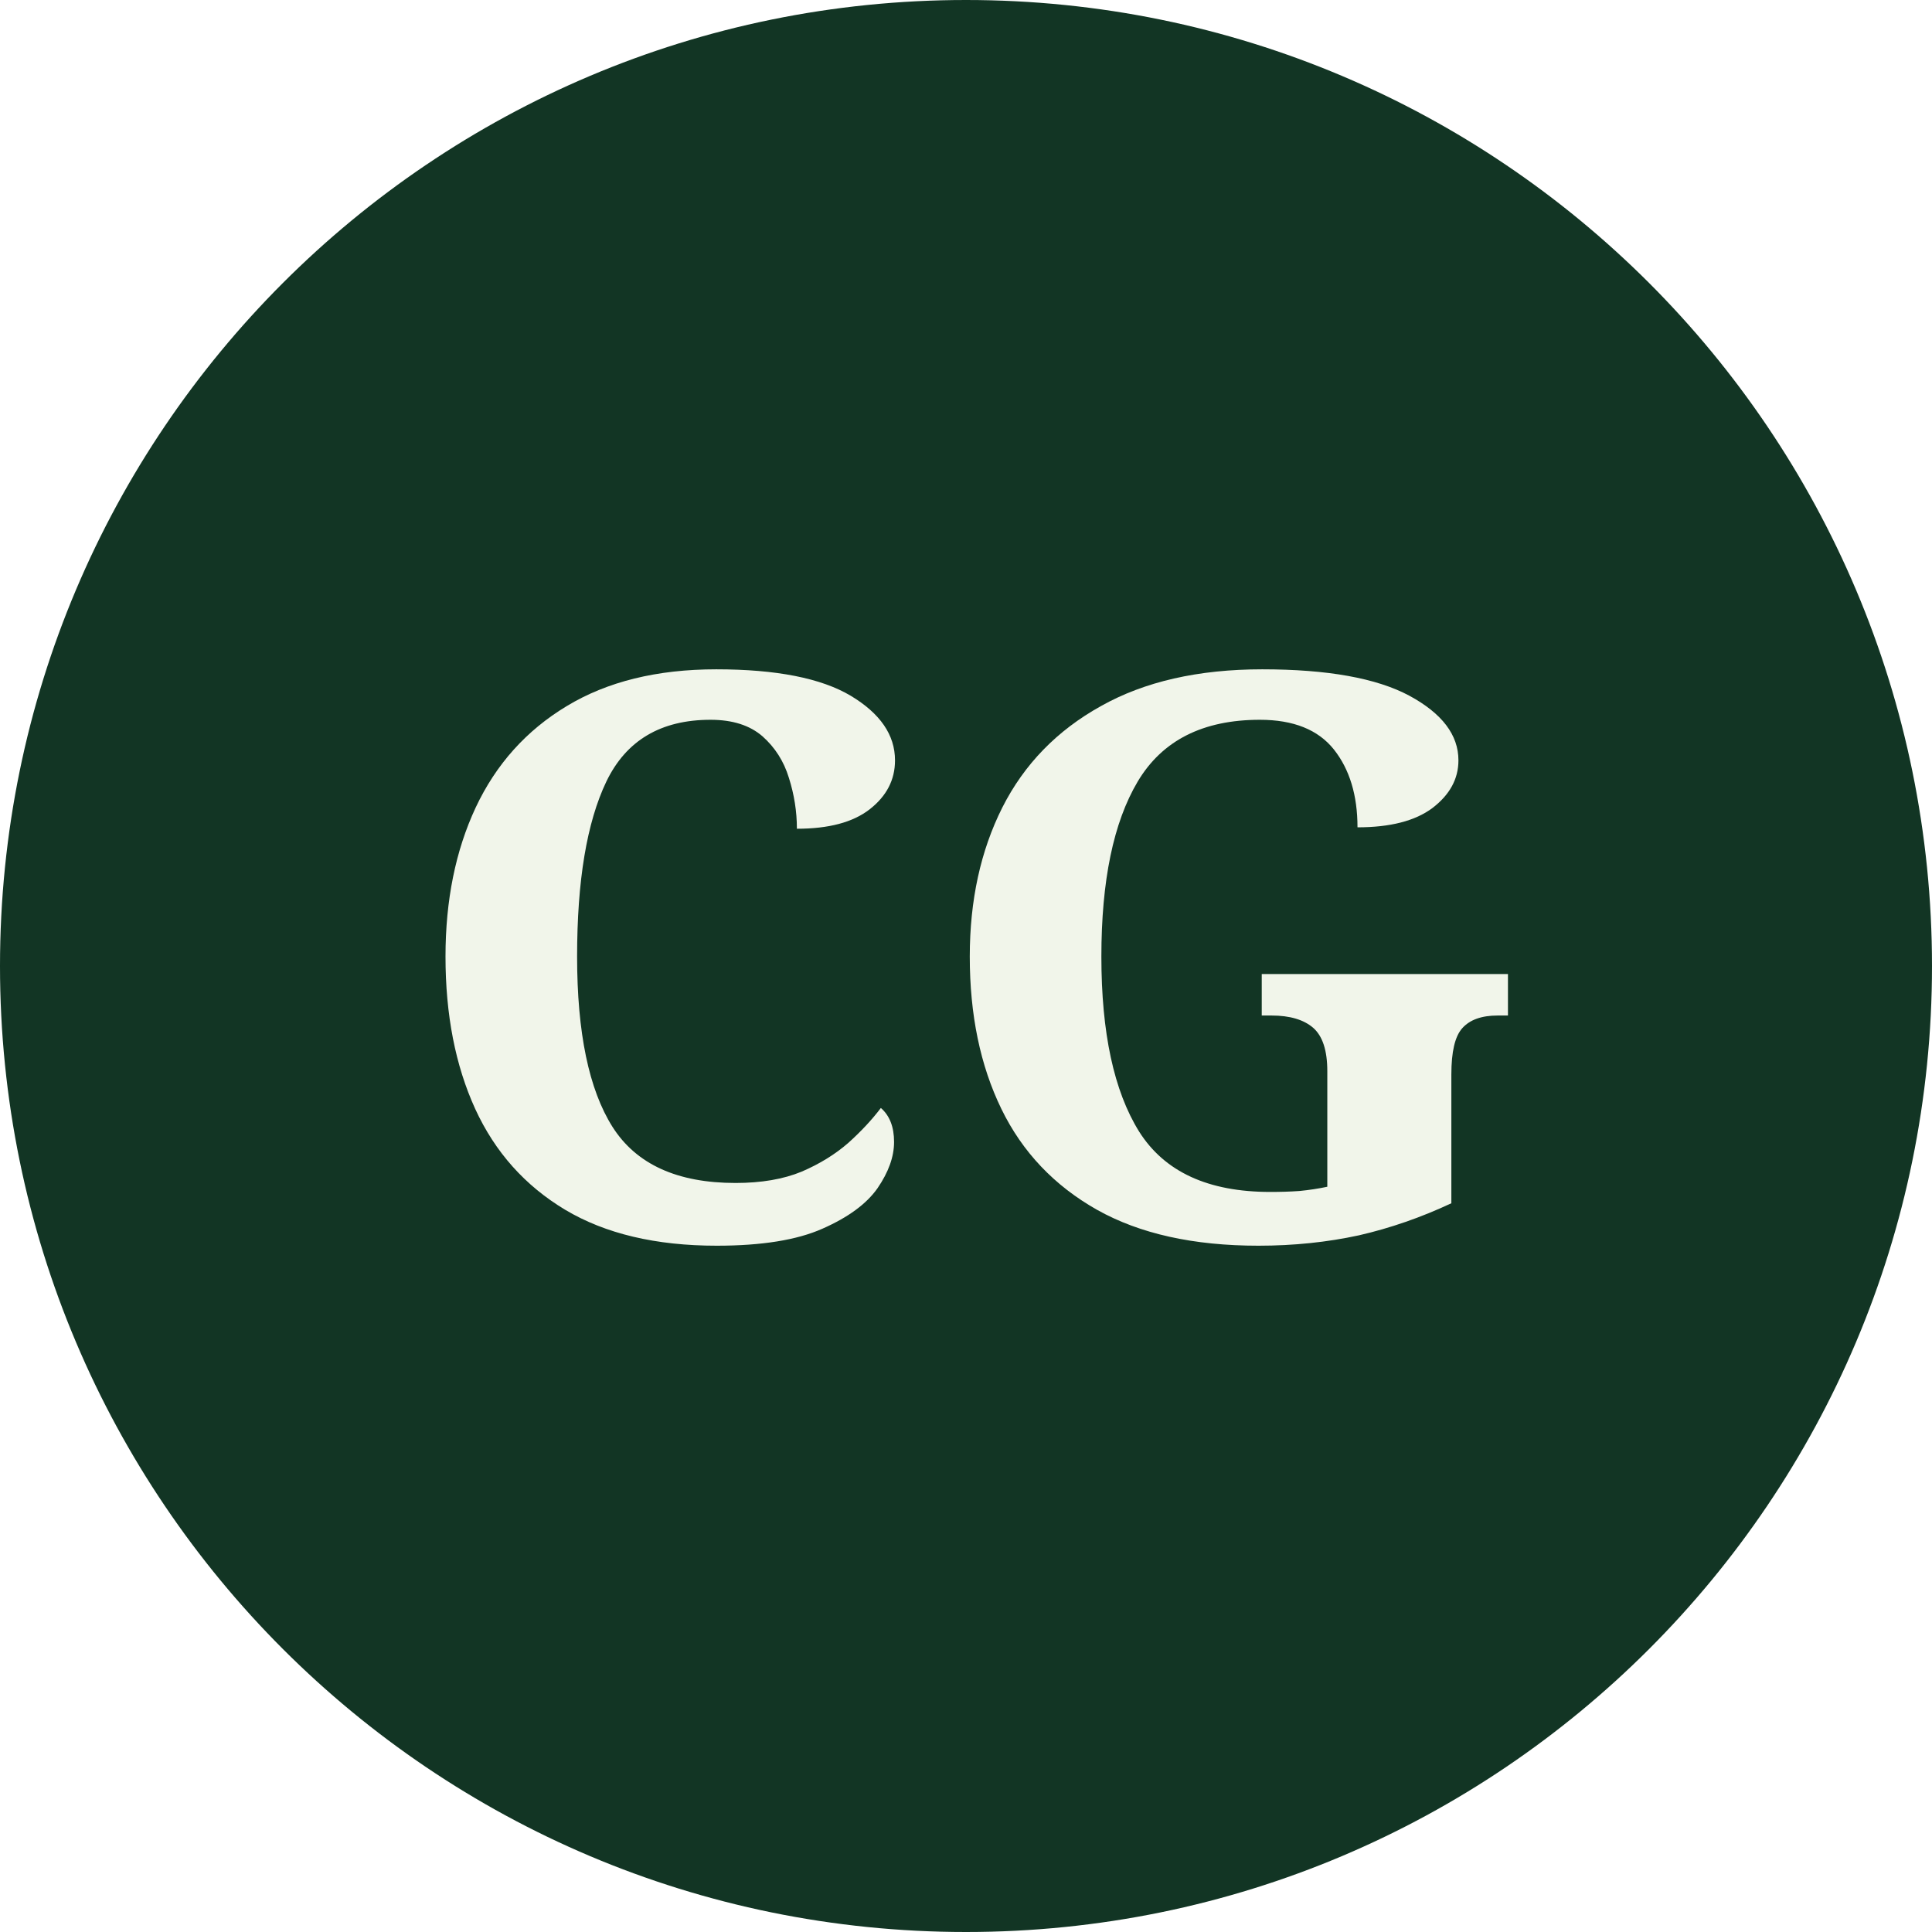
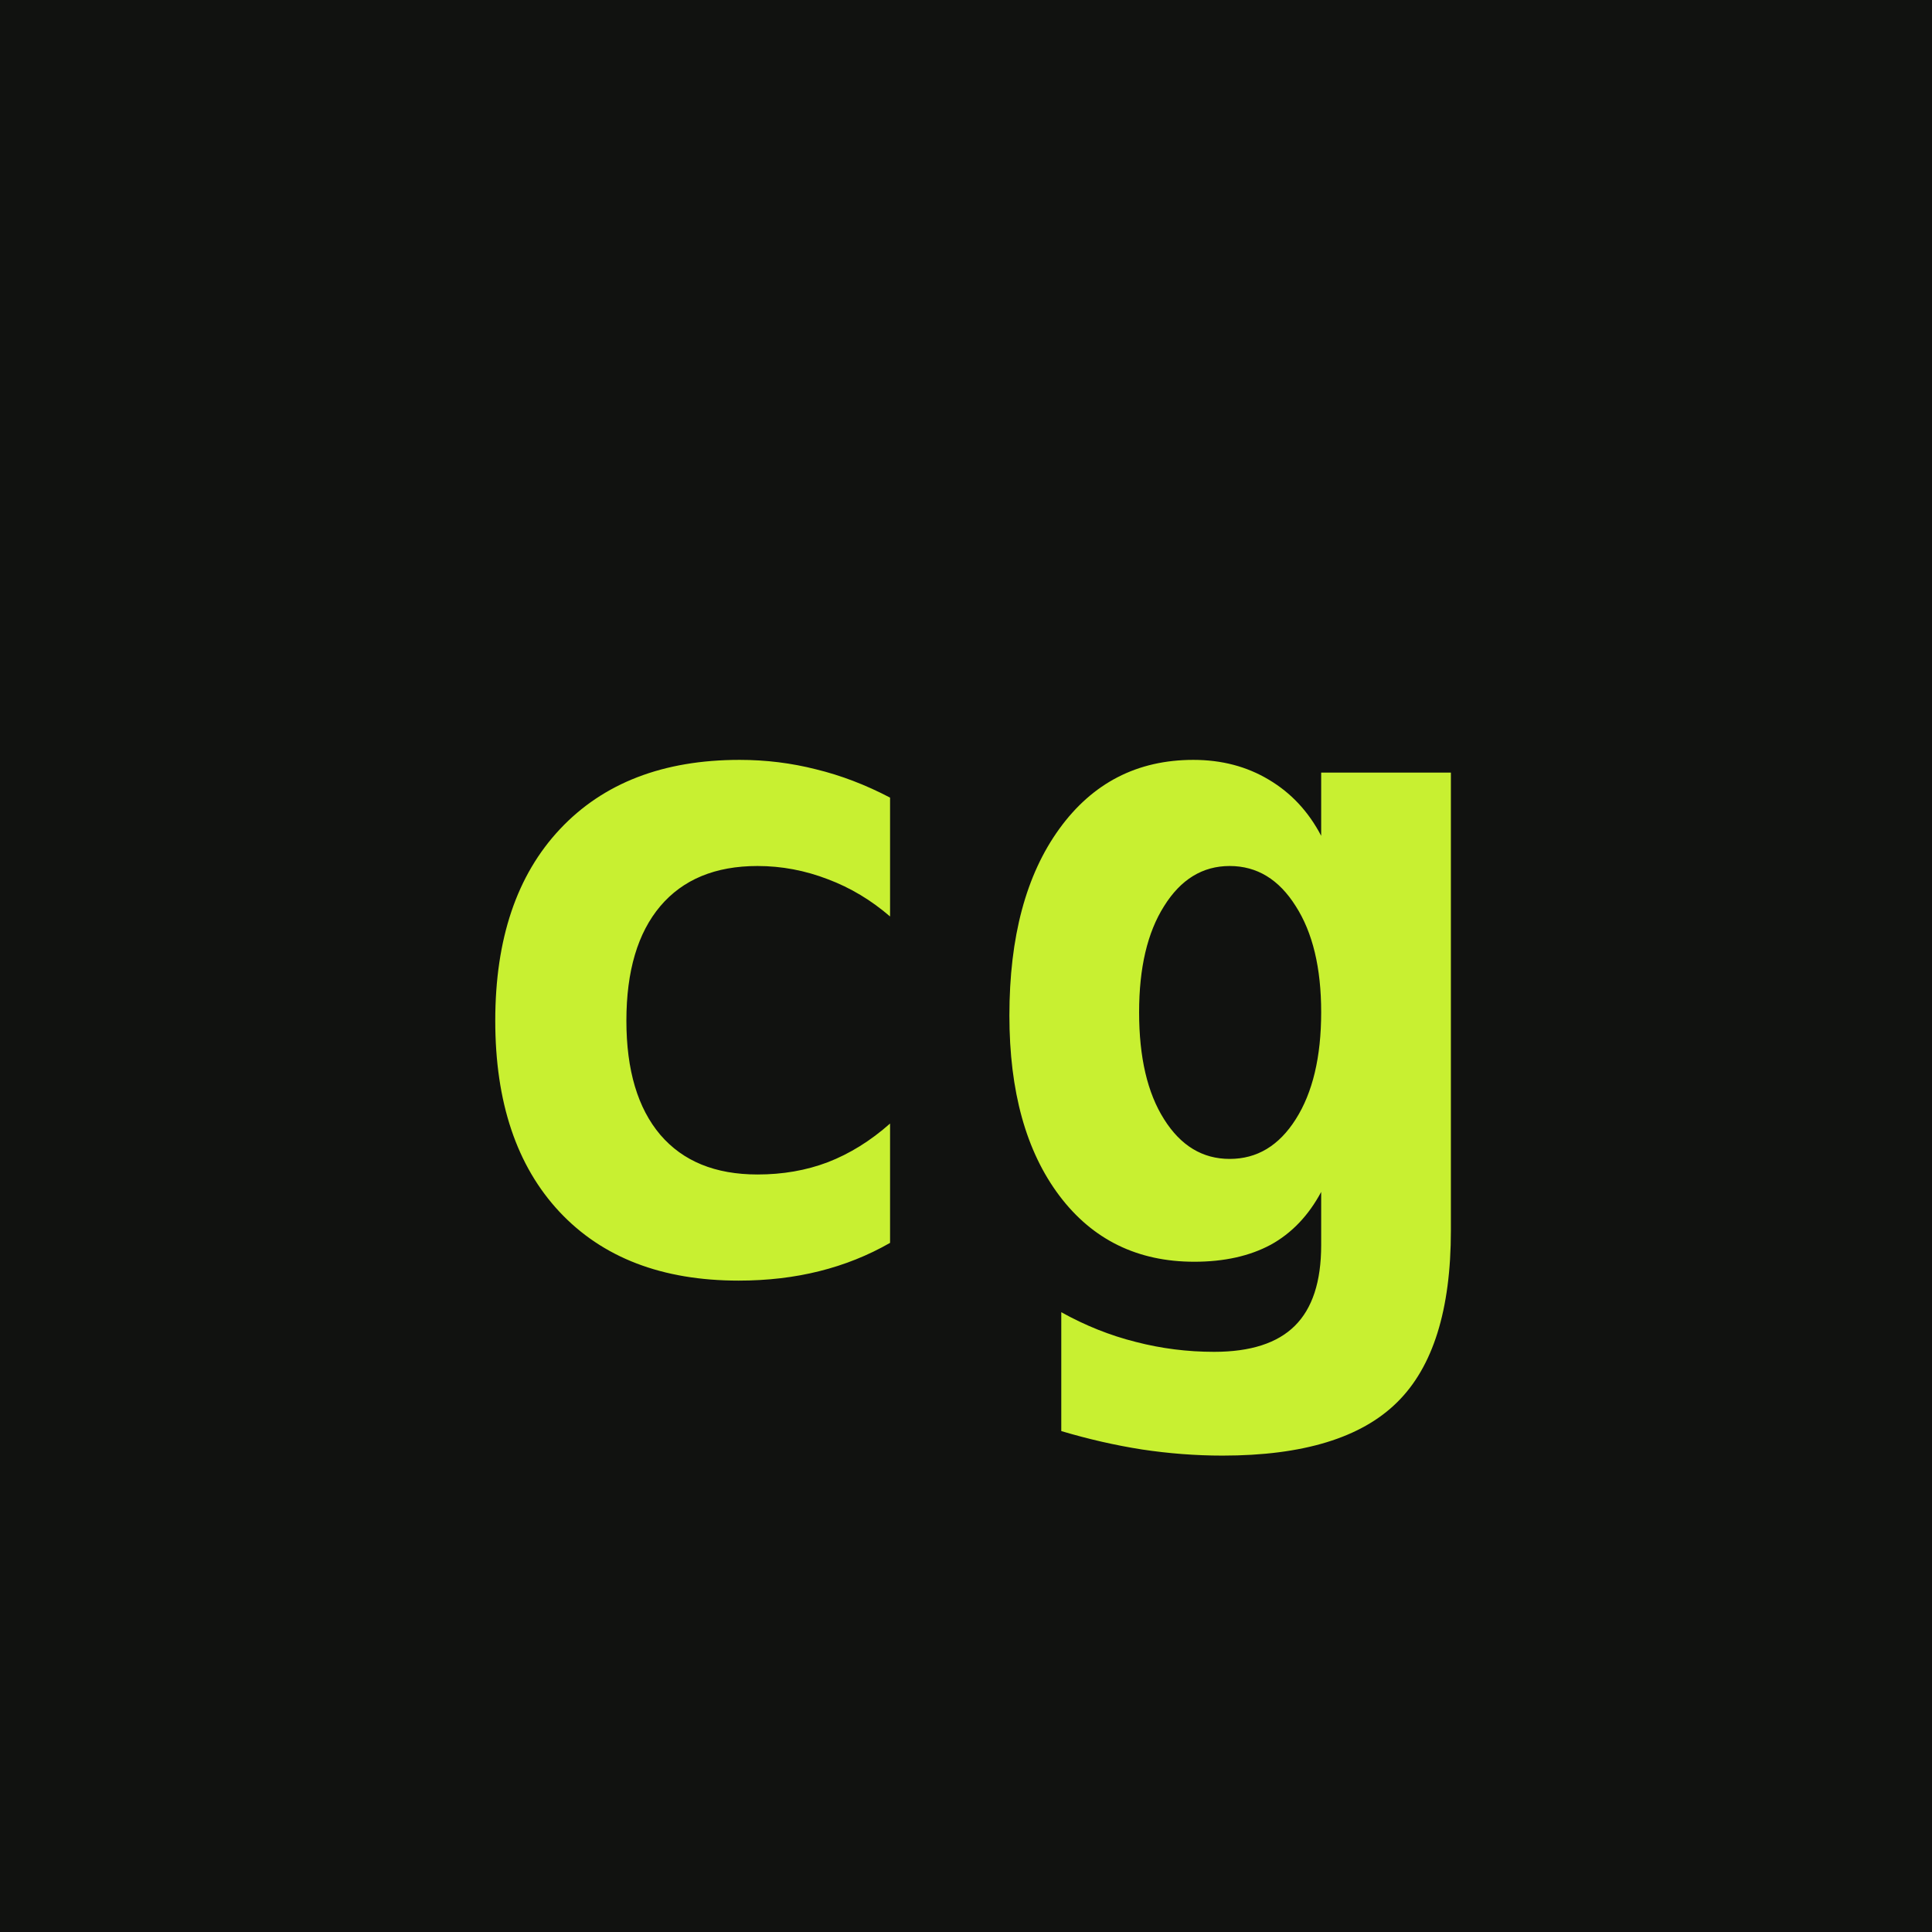
<svg xmlns="http://www.w3.org/2000/svg" viewBox="0 0 64 64">
-   <circle cx="32" cy="32" r="32" fill="#123524" />
-   <text x="32" y="41" text-anchor="middle" font-family="Georgia, serif" font-size="26" font-weight="600" fill="#f1f5ea">CG</text>
+   <rect width="64" height="64" fill="#111210" />
+   <text x="32" y="42" text-anchor="middle" font-family="ui-monospace, Menlo, Consolas, monospace" font-size="30" font-weight="600" fill="#c8f031">cg</text>
</svg>
